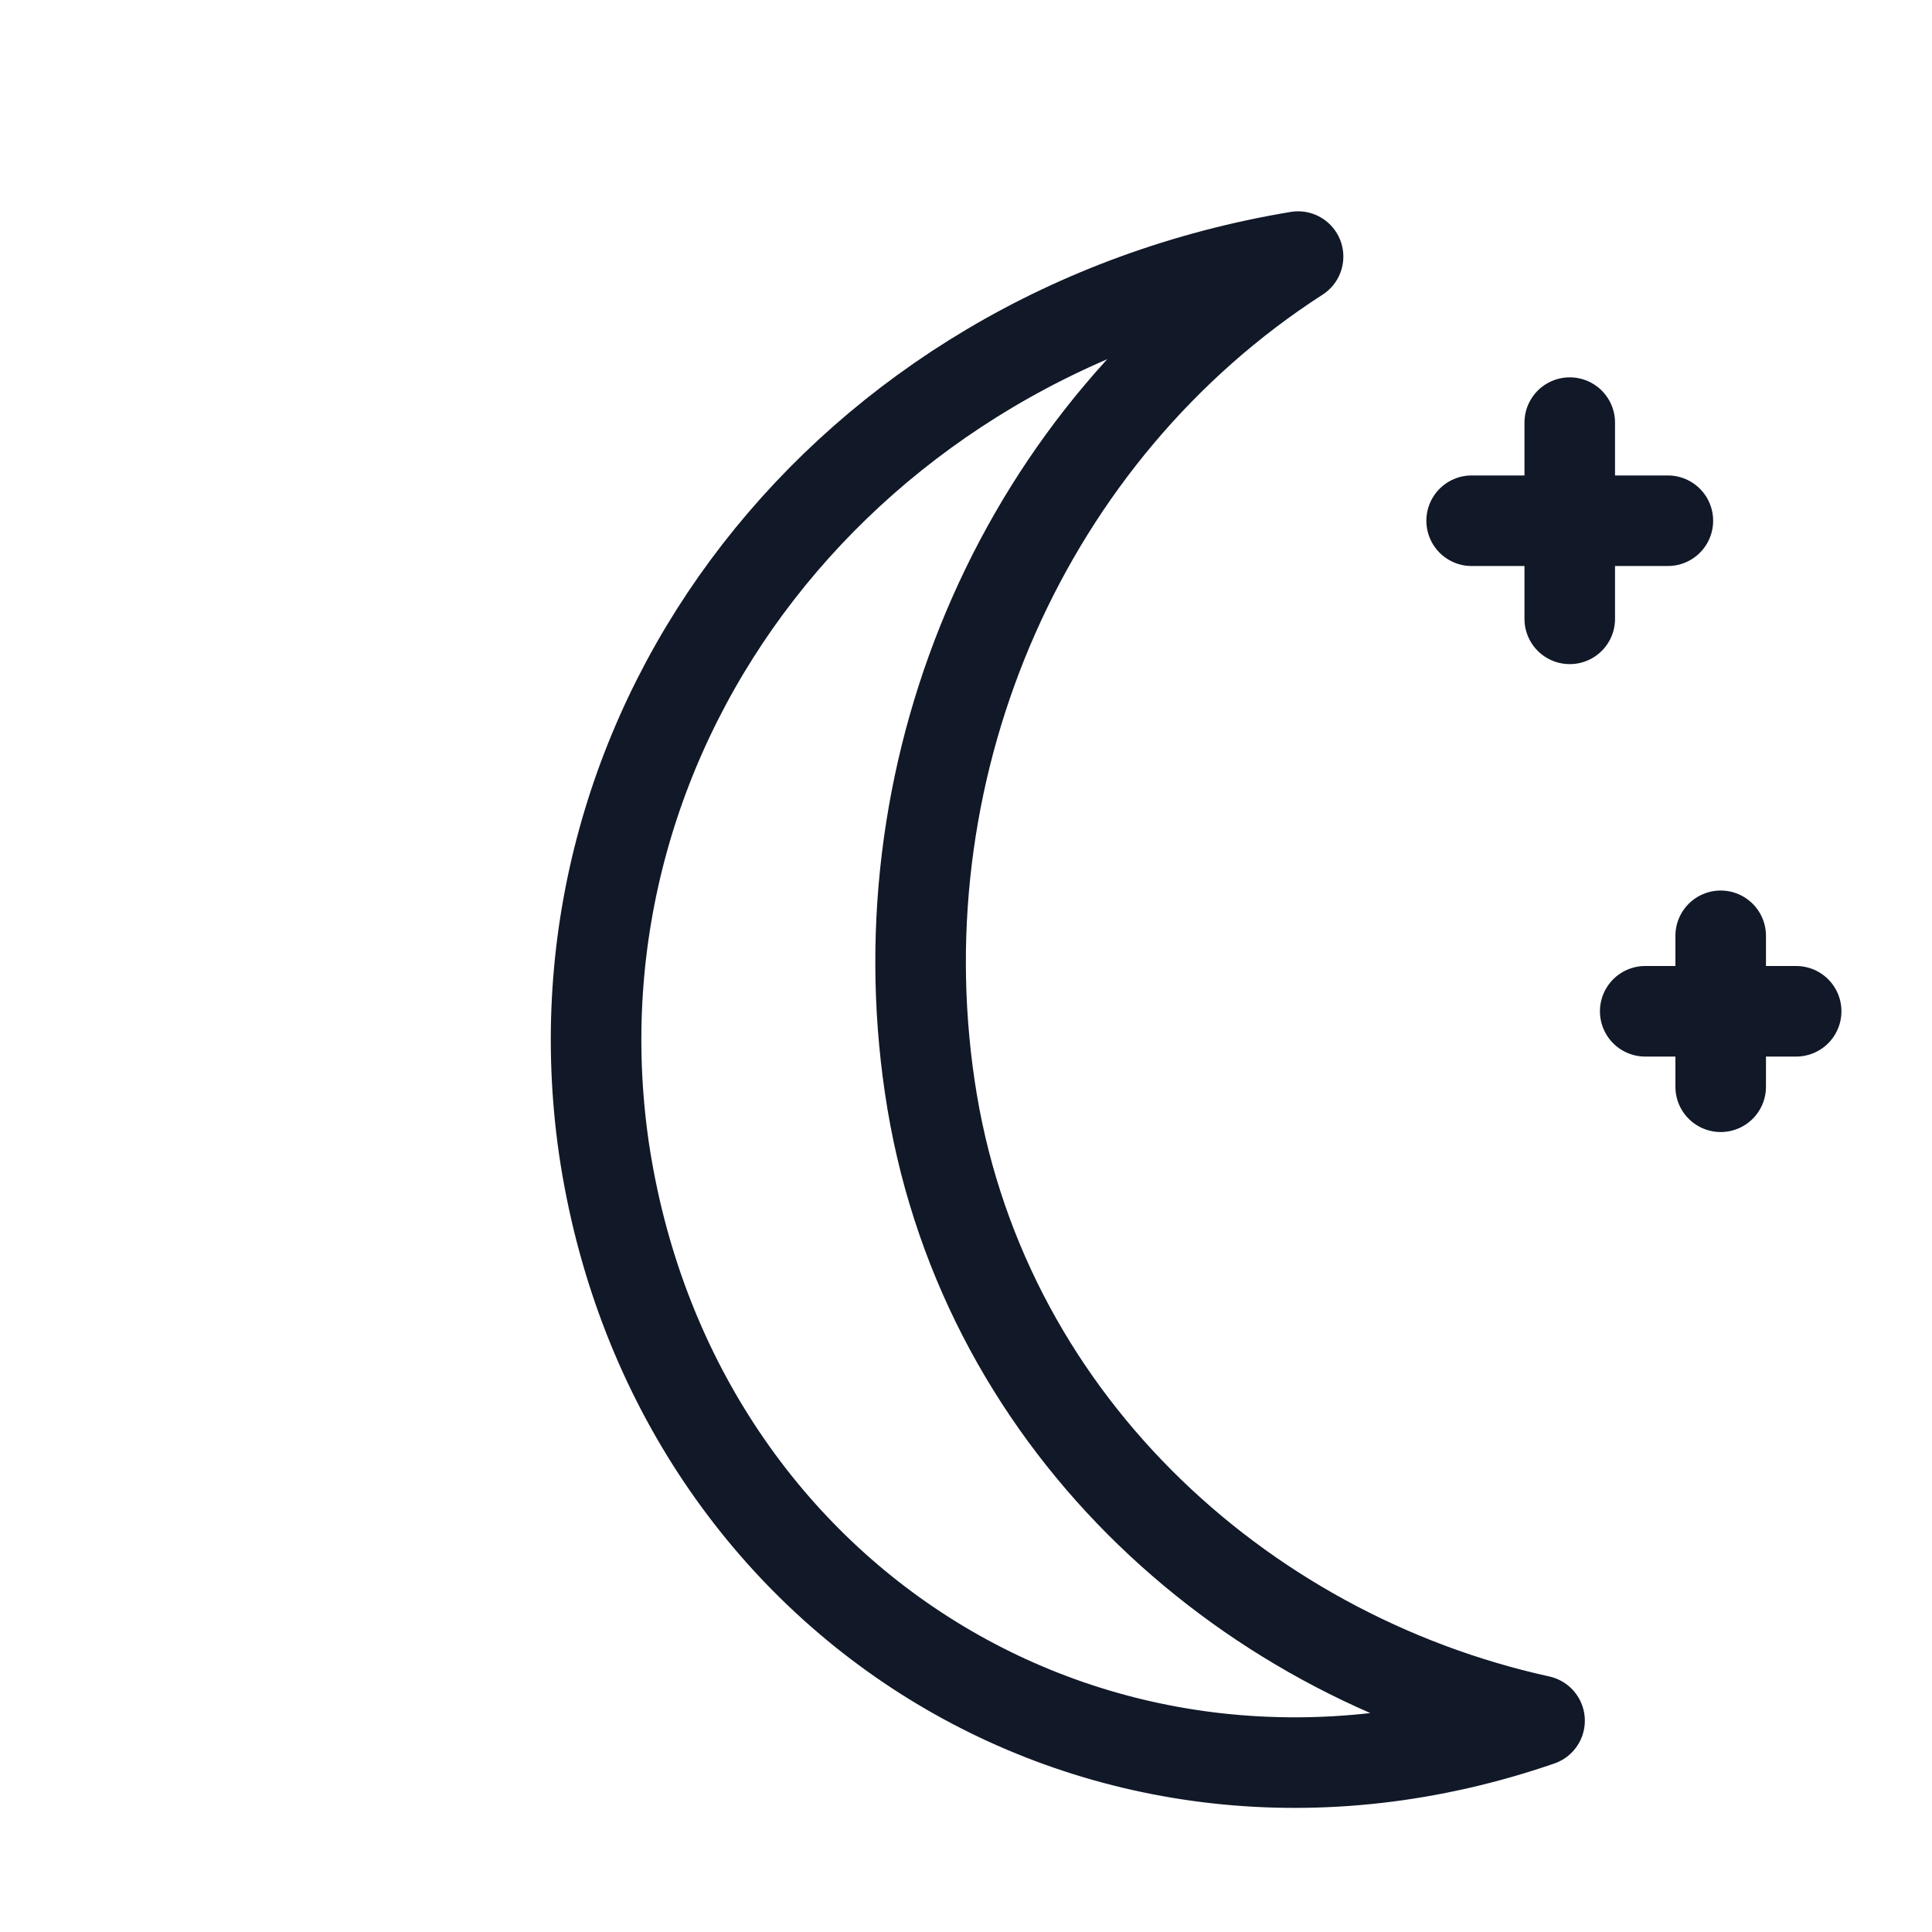
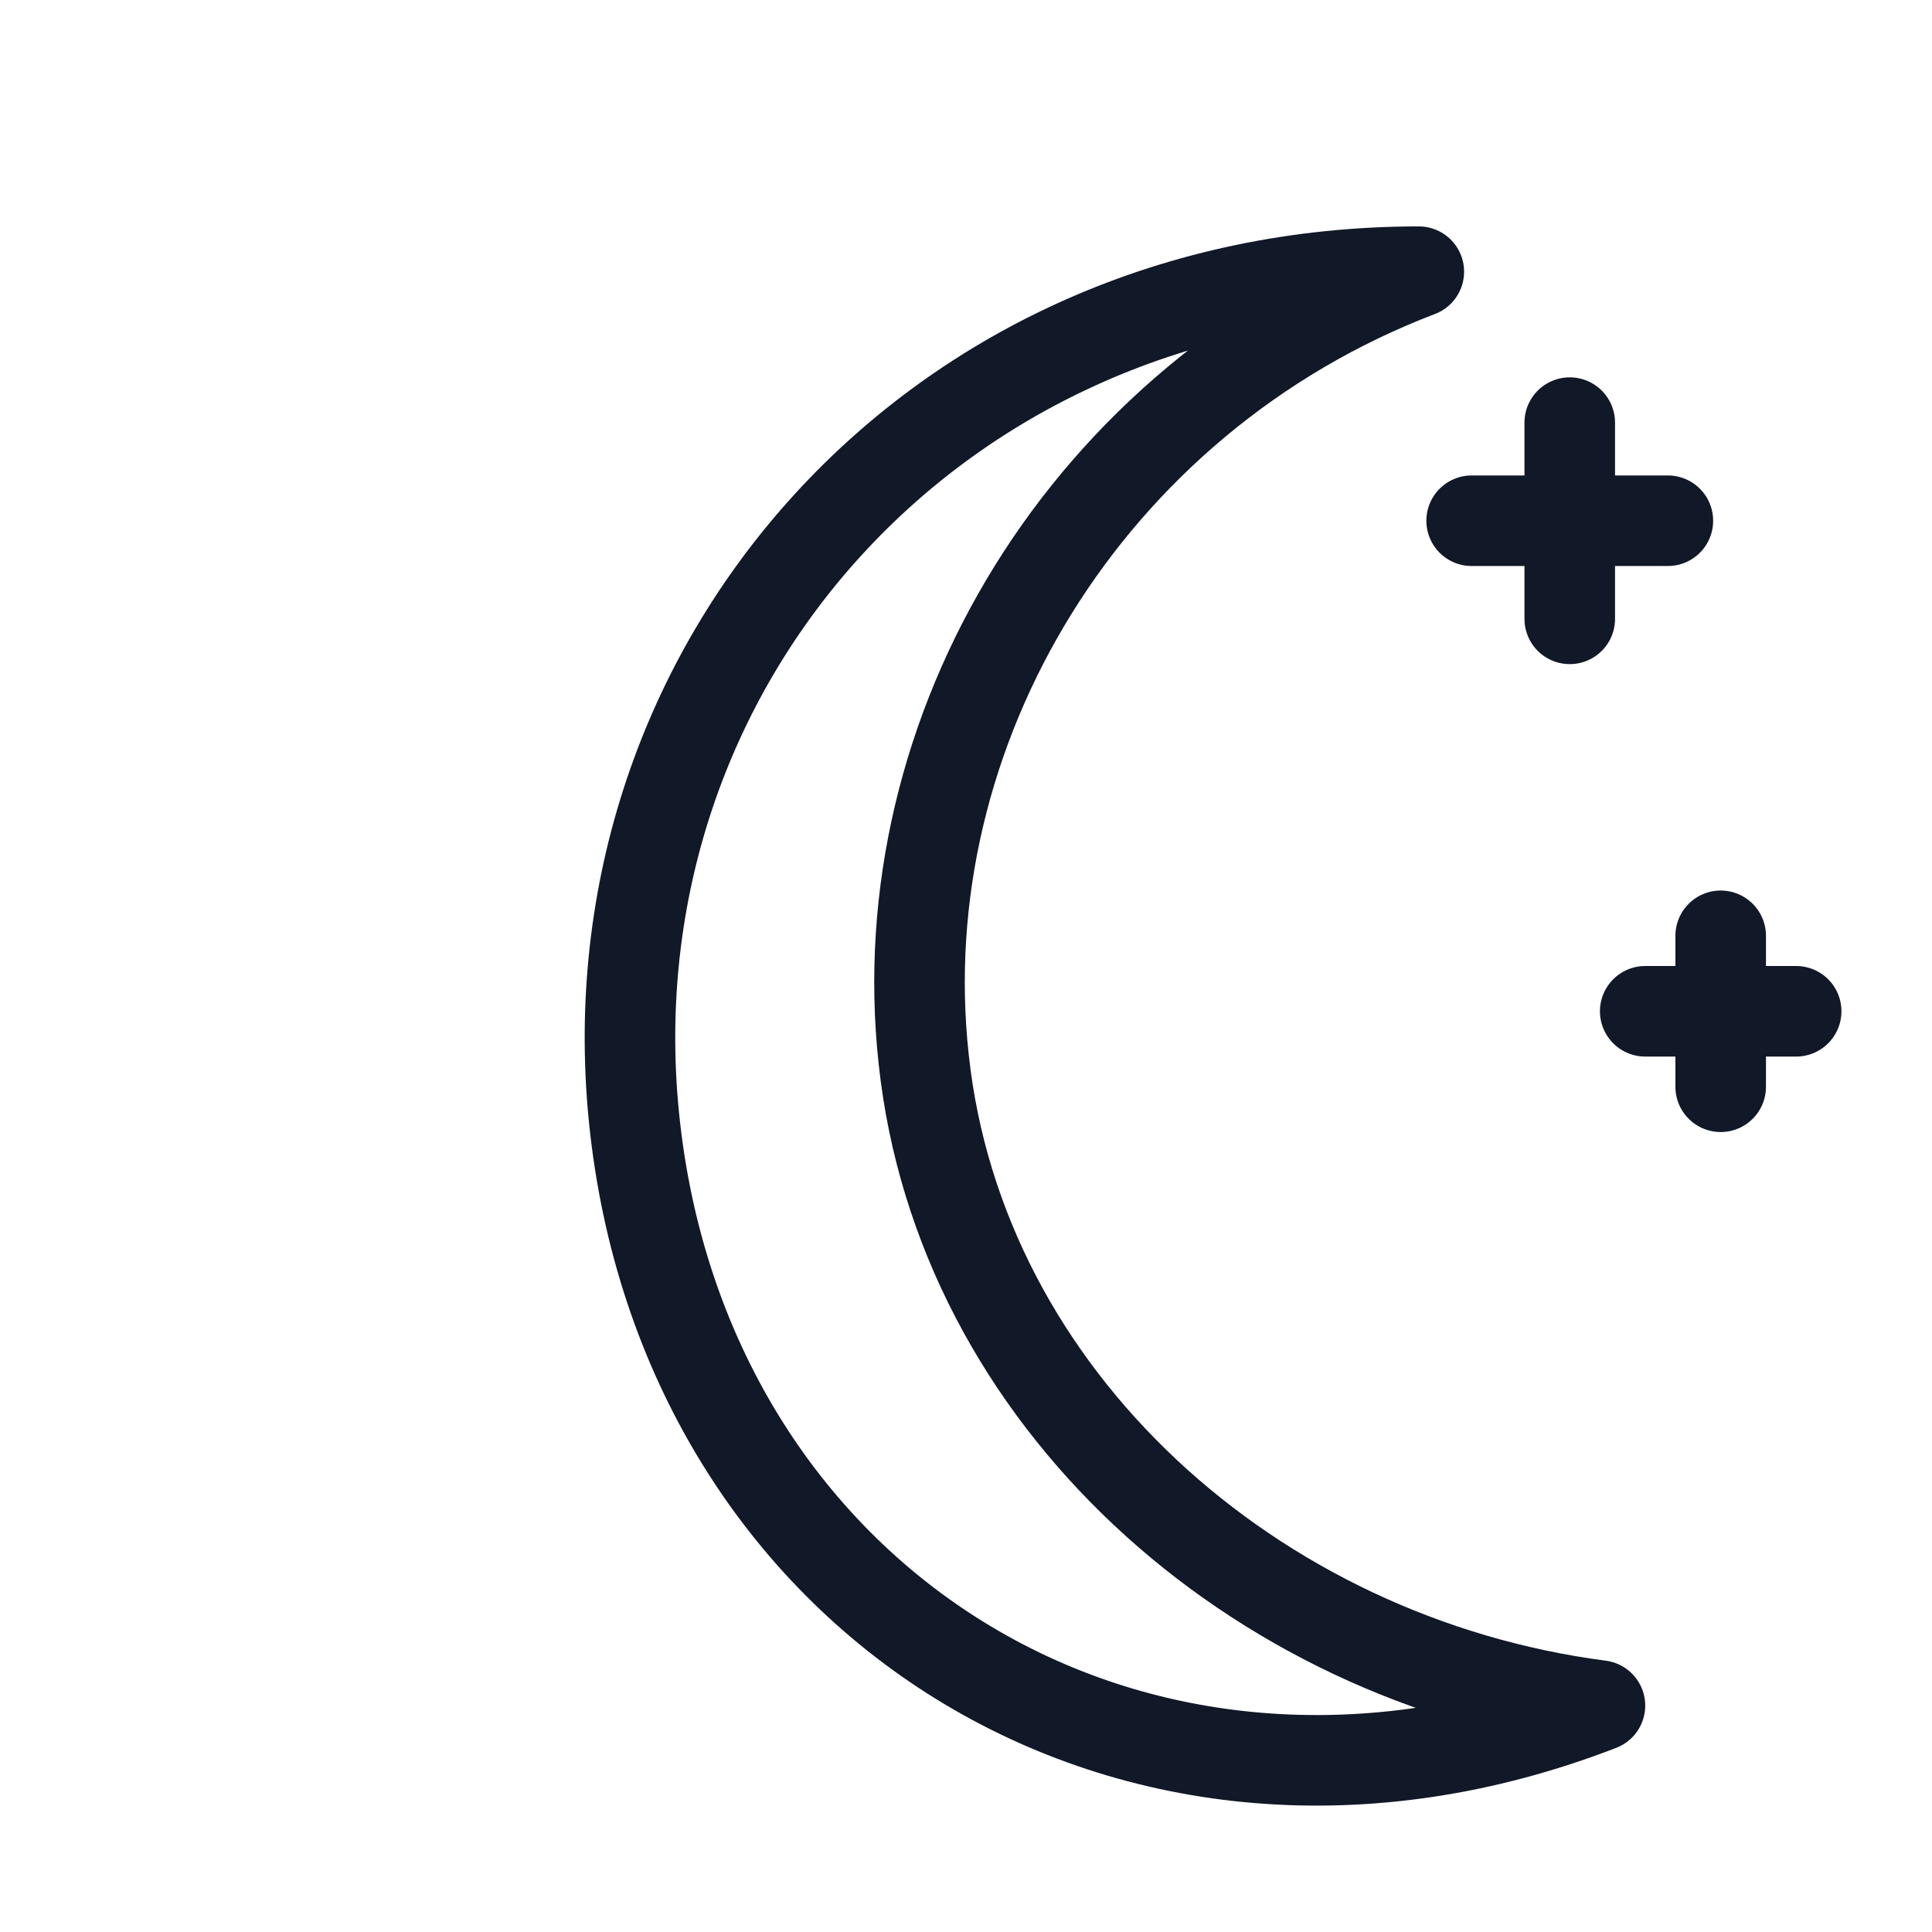
<svg xmlns="http://www.w3.org/2000/svg" viewBox="0 0 64 64" fill="none" stroke="#111827" stroke-width="3" stroke-linecap="round" stroke-linejoin="round">
-   <path d="M43 8.5c-15 2.5-25 15.5-23 29.5 2.2 15 16.5 24 31 19-10-2.2-18.6-10.1-20.2-21C29.2 25.2 34 14.3 43 8.5Z" />
+   <path d="M47 9C31 9 19.5 22 21 37c1.6 16 16.5 25.5 32 19.5-11.5-1.5-21.2-10.2-22.4-21.4C29.4 24.2 36 13.2 47 9Z" />
  <path d="M52 14v6.5" />
  <path d="M48.75 17.25h6.5" />
  <path d="M57 31v5" />
  <path d="M54.5 33.5h5" />
</svg>
